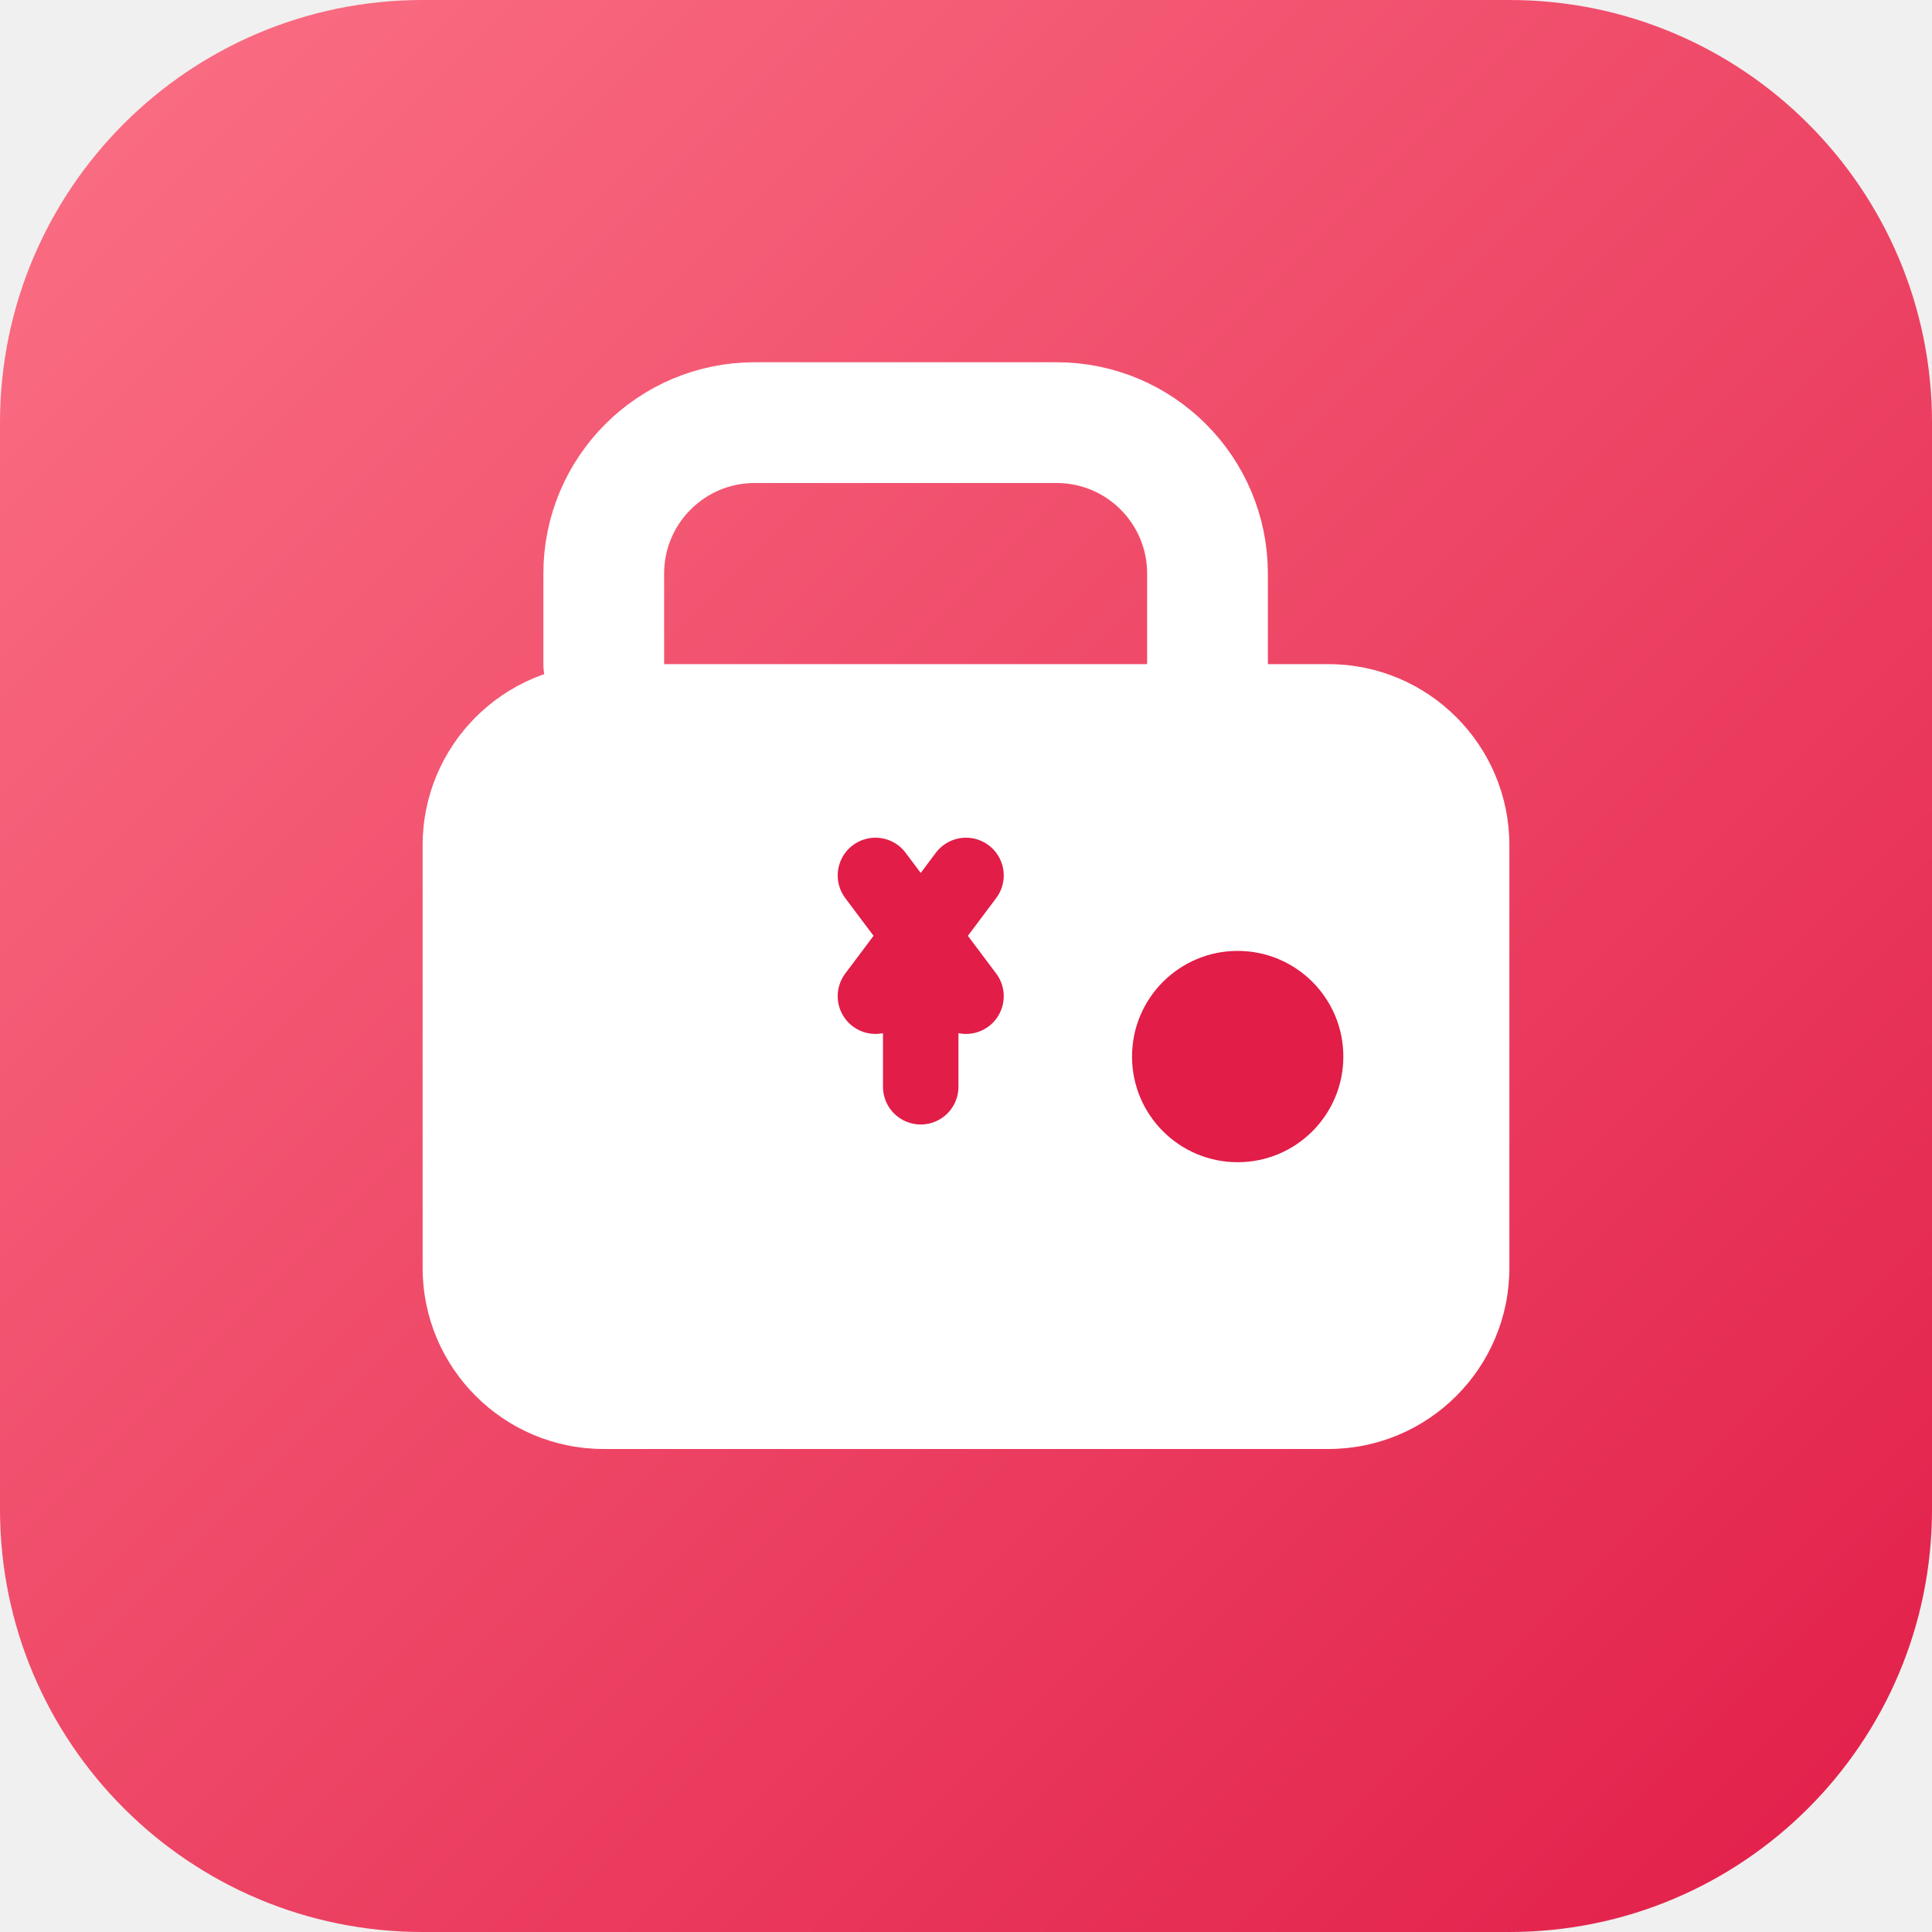
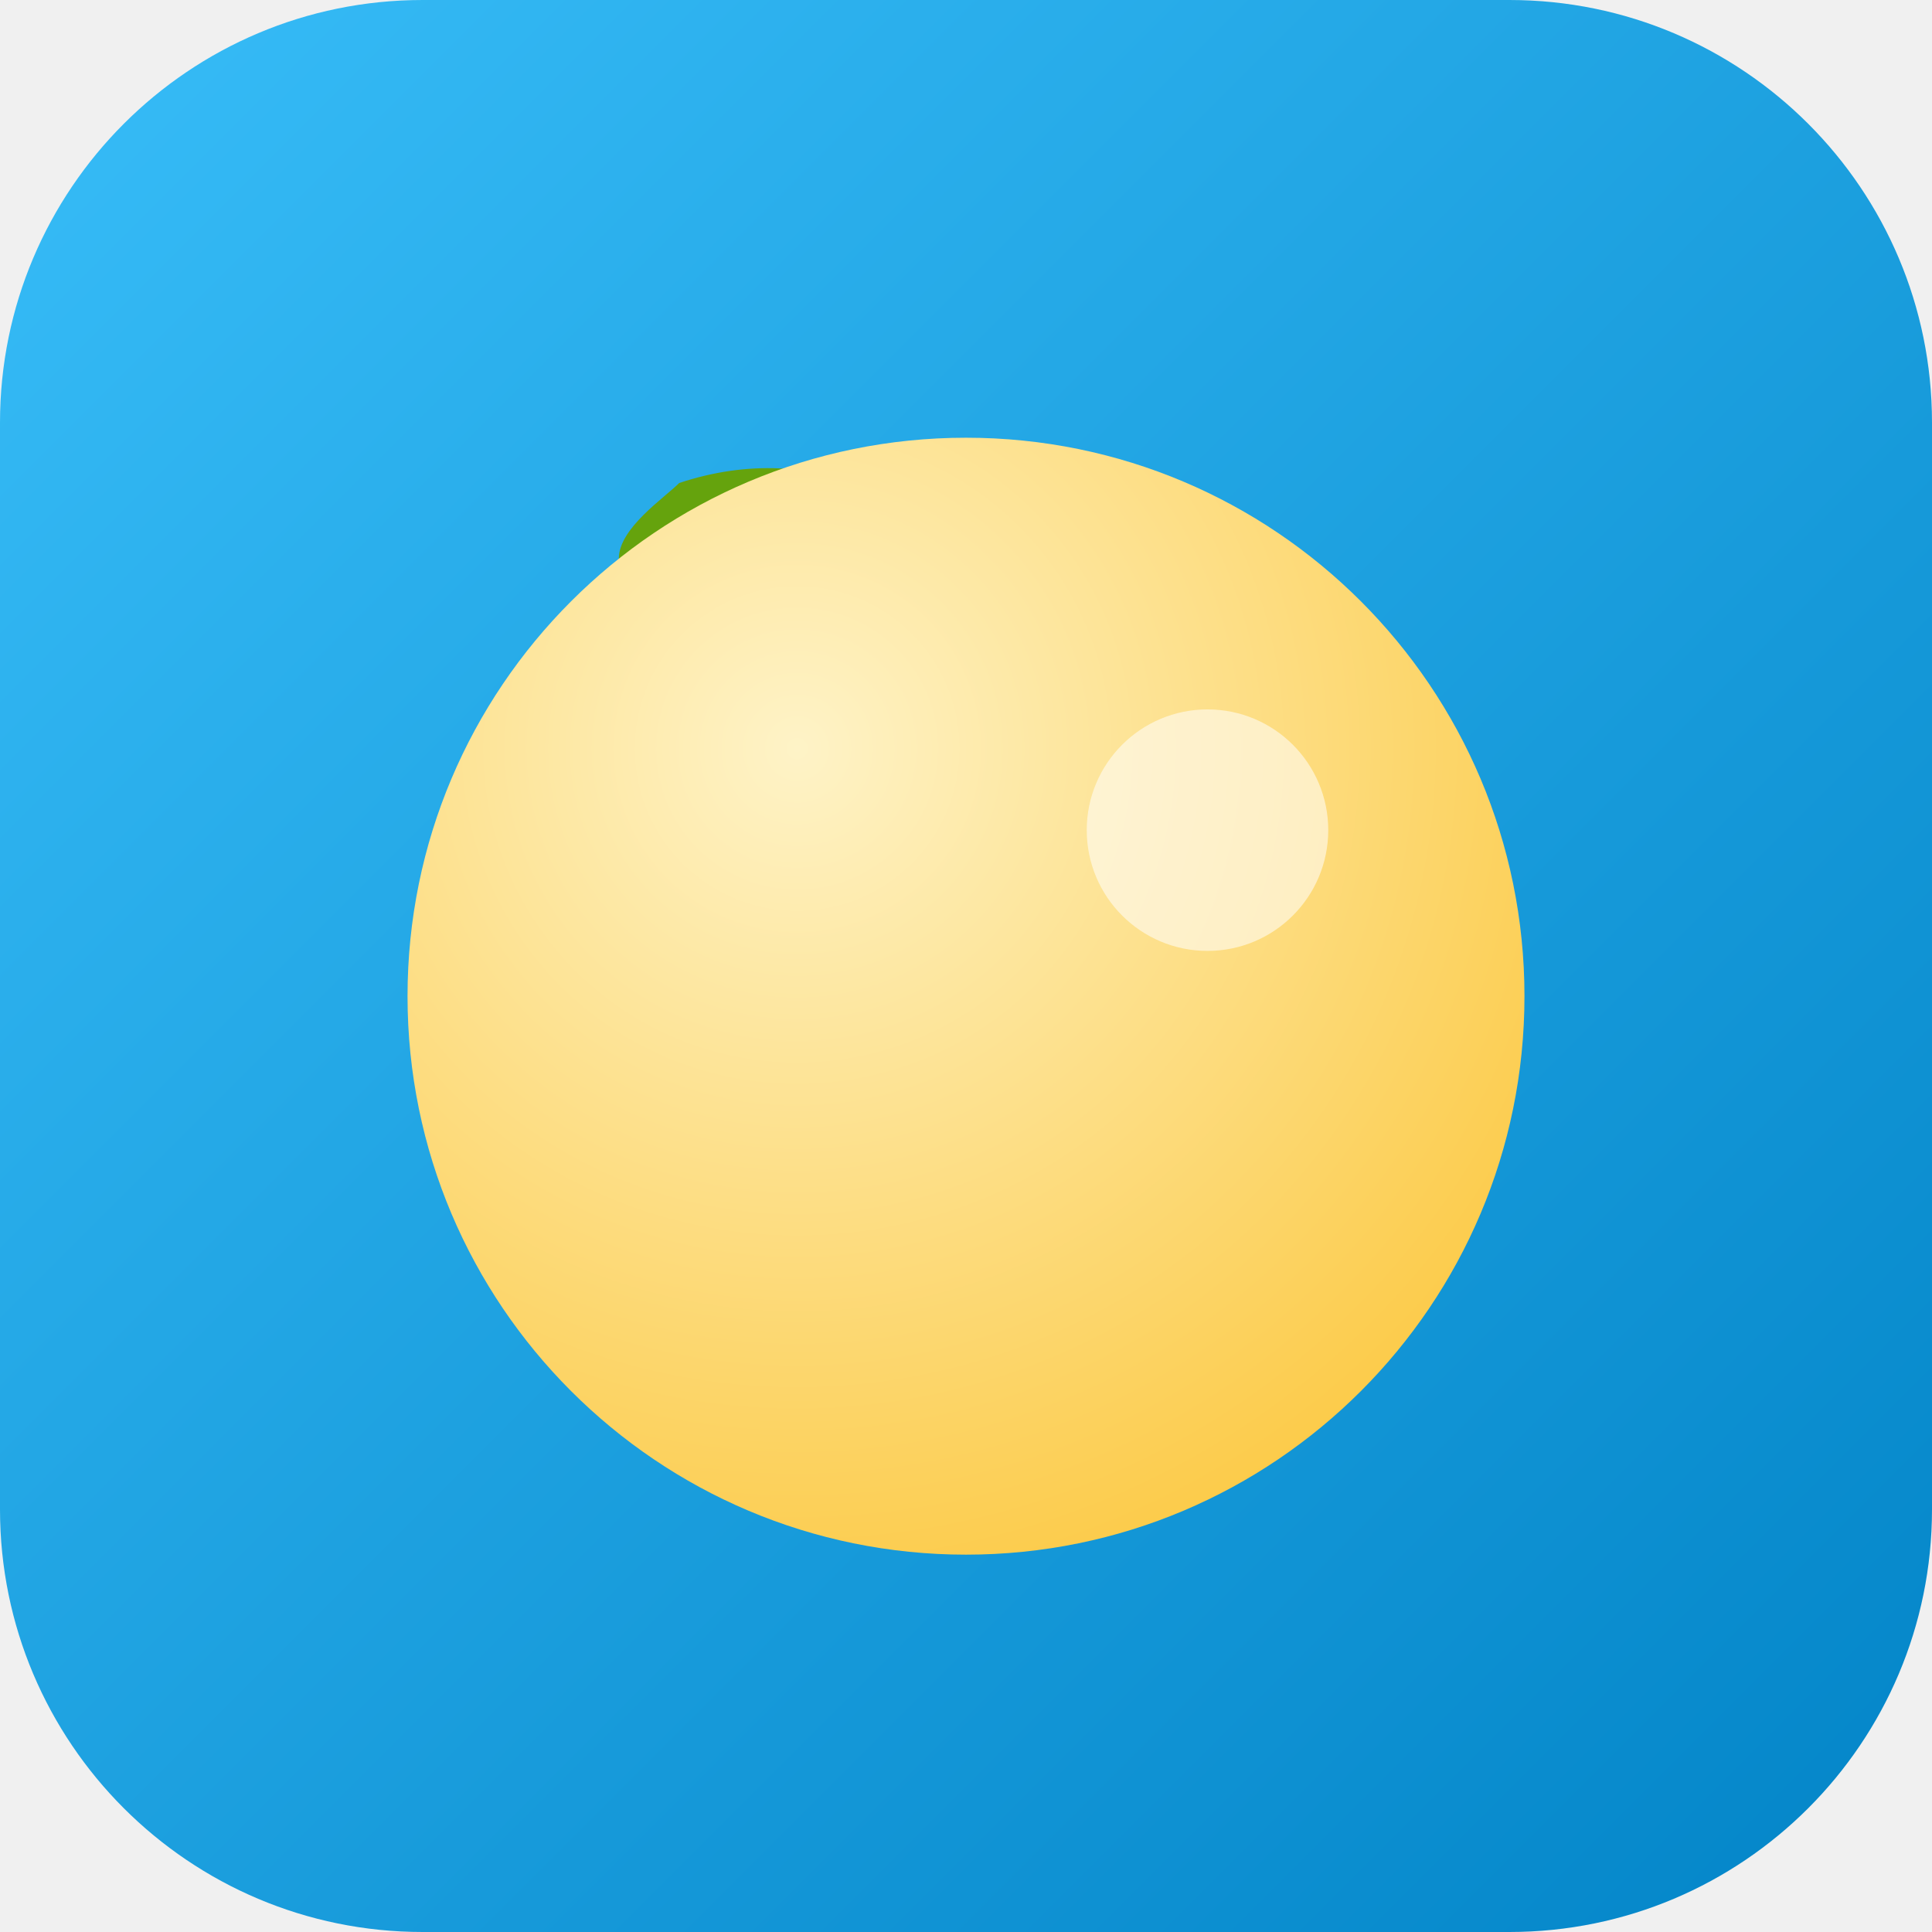
<svg xmlns="http://www.w3.org/2000/svg" viewBox="0 0 128 128">
  <defs>
-     <linearGradient id="g" x1="0" y1="0" x2="1" y2="1">
-       <stop offset="0" stop-color="#fb7185" />
-       <stop offset="1" stop-color="#e11d48" />
+     <linearGradient id="bg" x1="0" y1="0" x2="1" y2="1">
+       <stop offset="0" stop-color="#38bdf8" />
+       <stop offset="1" stop-color="#0284c7" />
    </linearGradient>
+     <radialGradient id="fruit" cx="0.35" cy="0.28" r="1">
+       <stop offset="0" stop-color="#fef3c7" />
+       <stop offset="1" stop-color="#fbbf24" />
+     </radialGradient>
  </defs>
-   <rect width="128" height="128" rx="28" fill="url(#g)" />
-   <rect x="28" y="44" width="72" height="52" rx="12" fill="#fff" />
-   <path d="M40 44v-6a10 10 0 0 1 10-10h20a10 10 0 0 1 10 10v6" fill="none" stroke="#fff" stroke-width="8" stroke-linecap="round" />
-   <circle cx="82" cy="70" r="7" fill="#e11d48" />
-   <path d="M58 58l6 8m0-8l-6 8m3-4v10" stroke="#e11d48" stroke-width="5" stroke-linecap="round" fill="none" />
+   <rect width="128" height="128" rx="28" fill="url(#bg)" />
+   <path d="M64 42c-1-9-10-13-19-10-1 1-4 3-4 5 1 6 8 9 23 5z" fill="#65a30d" />
+   <circle cx="64" cy="66" r="37" fill="url(#fruit)" />
+   <circle cx="80" cy="55" r="8" fill="#ffffff" opacity="0.55" />
</svg>
